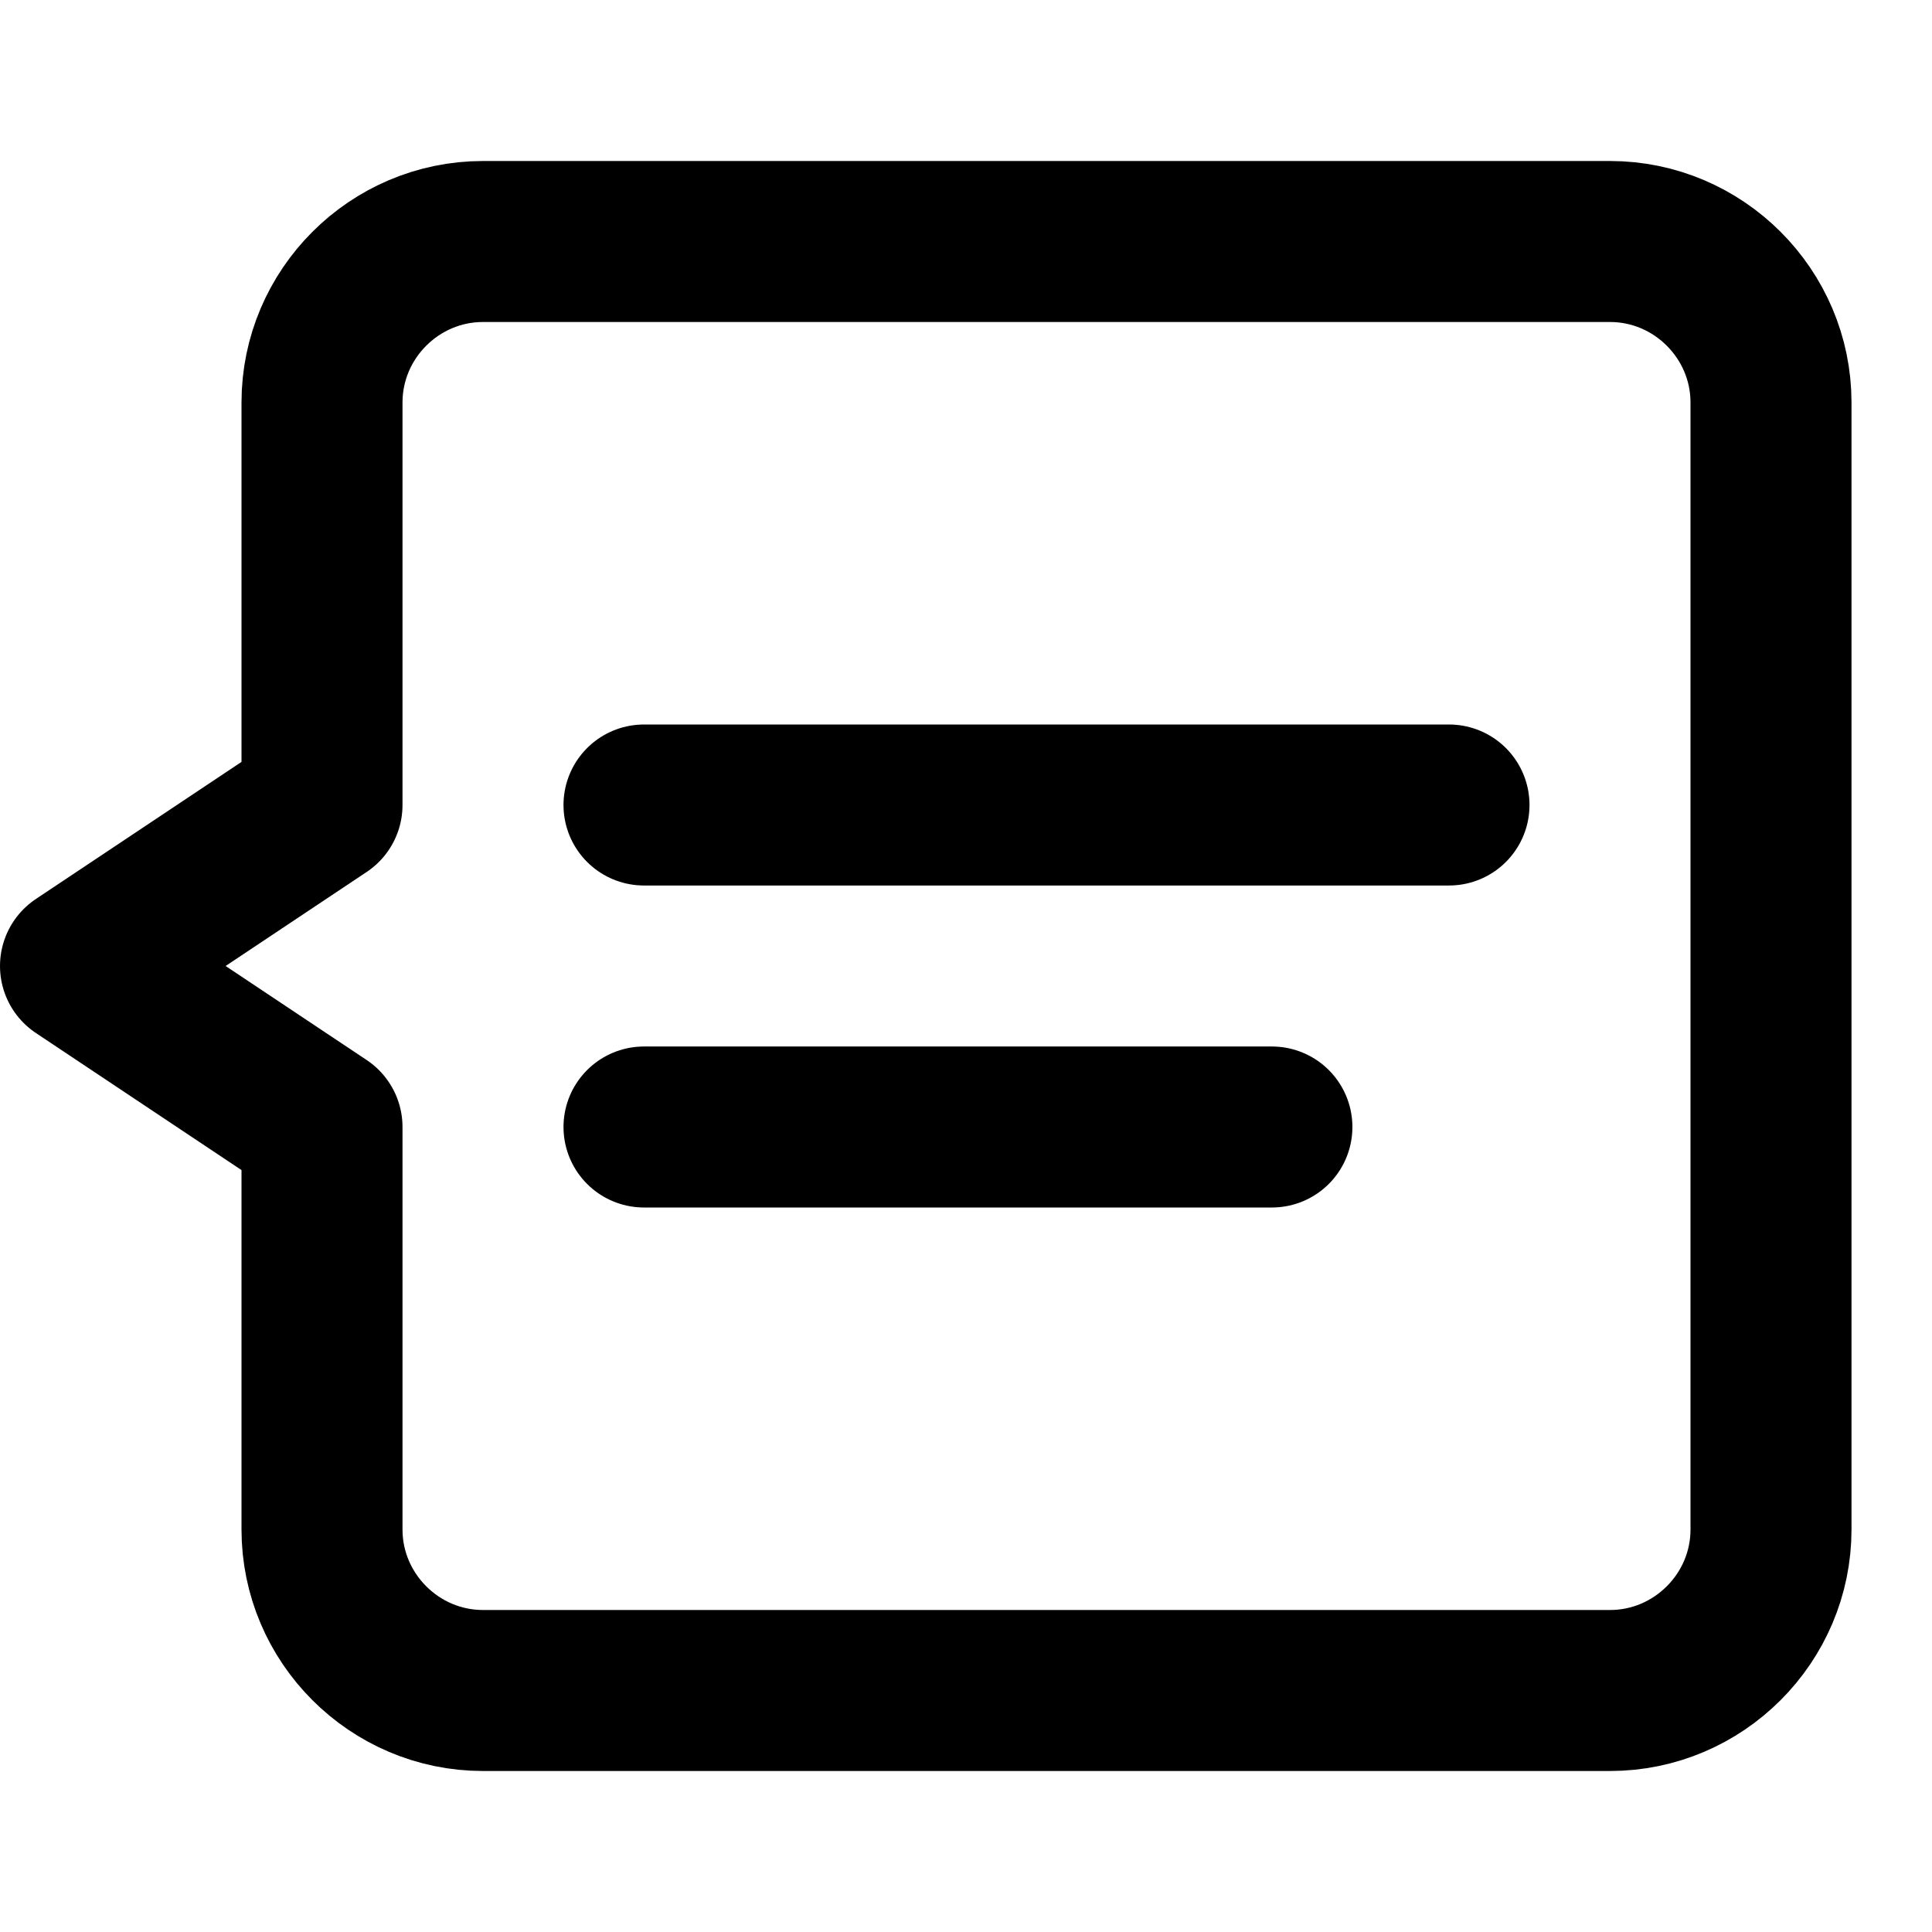
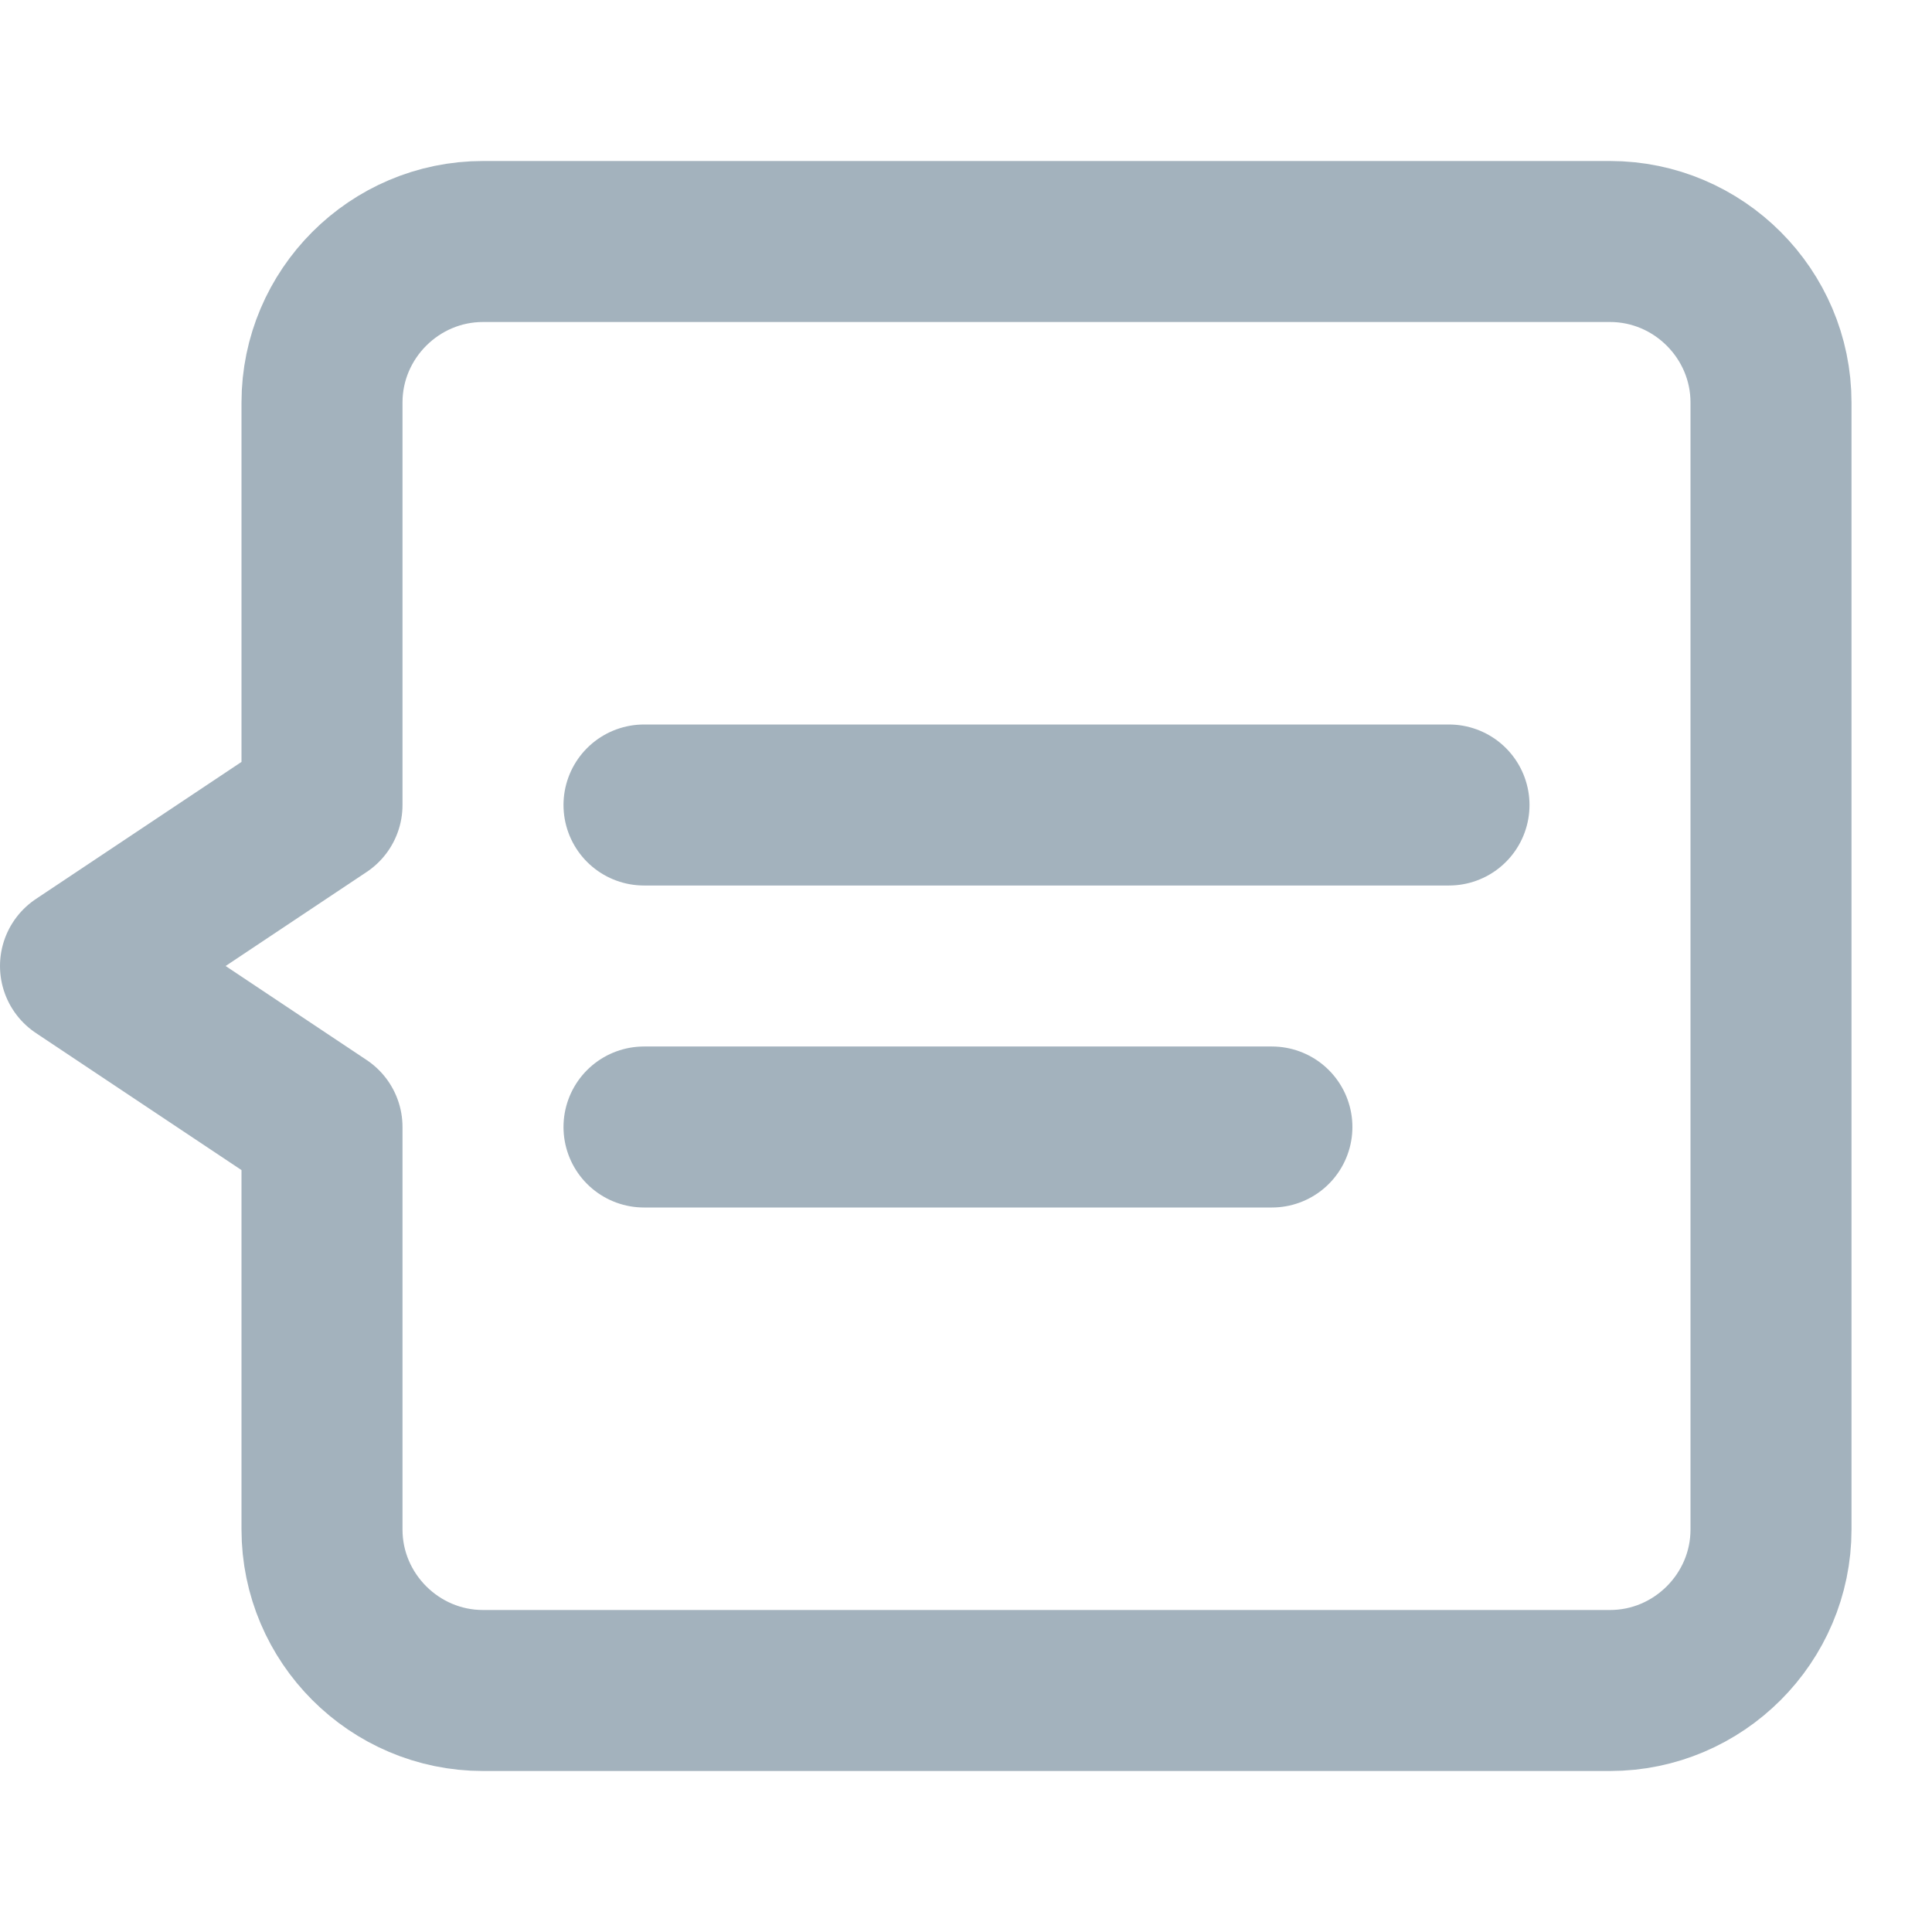
- <svg xmlns="http://www.w3.org/2000/svg" viewBox="0 0 24 24" fill="none" stroke="currentColor" stroke-width="2" stroke-linecap="round" stroke-linejoin="round">
+ <svg xmlns="http://www.w3.org/2000/svg" viewBox="0 0 24 24" fill="none" stroke="#a3b2bd" stroke-width="2" stroke-linecap="round" stroke-linejoin="round">
  <path d="M20,3H6C4.9,3,4,3.9,4,5v5l-3,2l3,2v5c0,1.1,0.9,2,2,2h14c1.1,0,2-0.9,2-2V5C22,3.9,21.1,3,20,3z" />
  <line x1="15.8" y1="14" x2="8" y2="14" />
  <line x1="18" y1="10" x2="8" y2="10" />
</svg>
